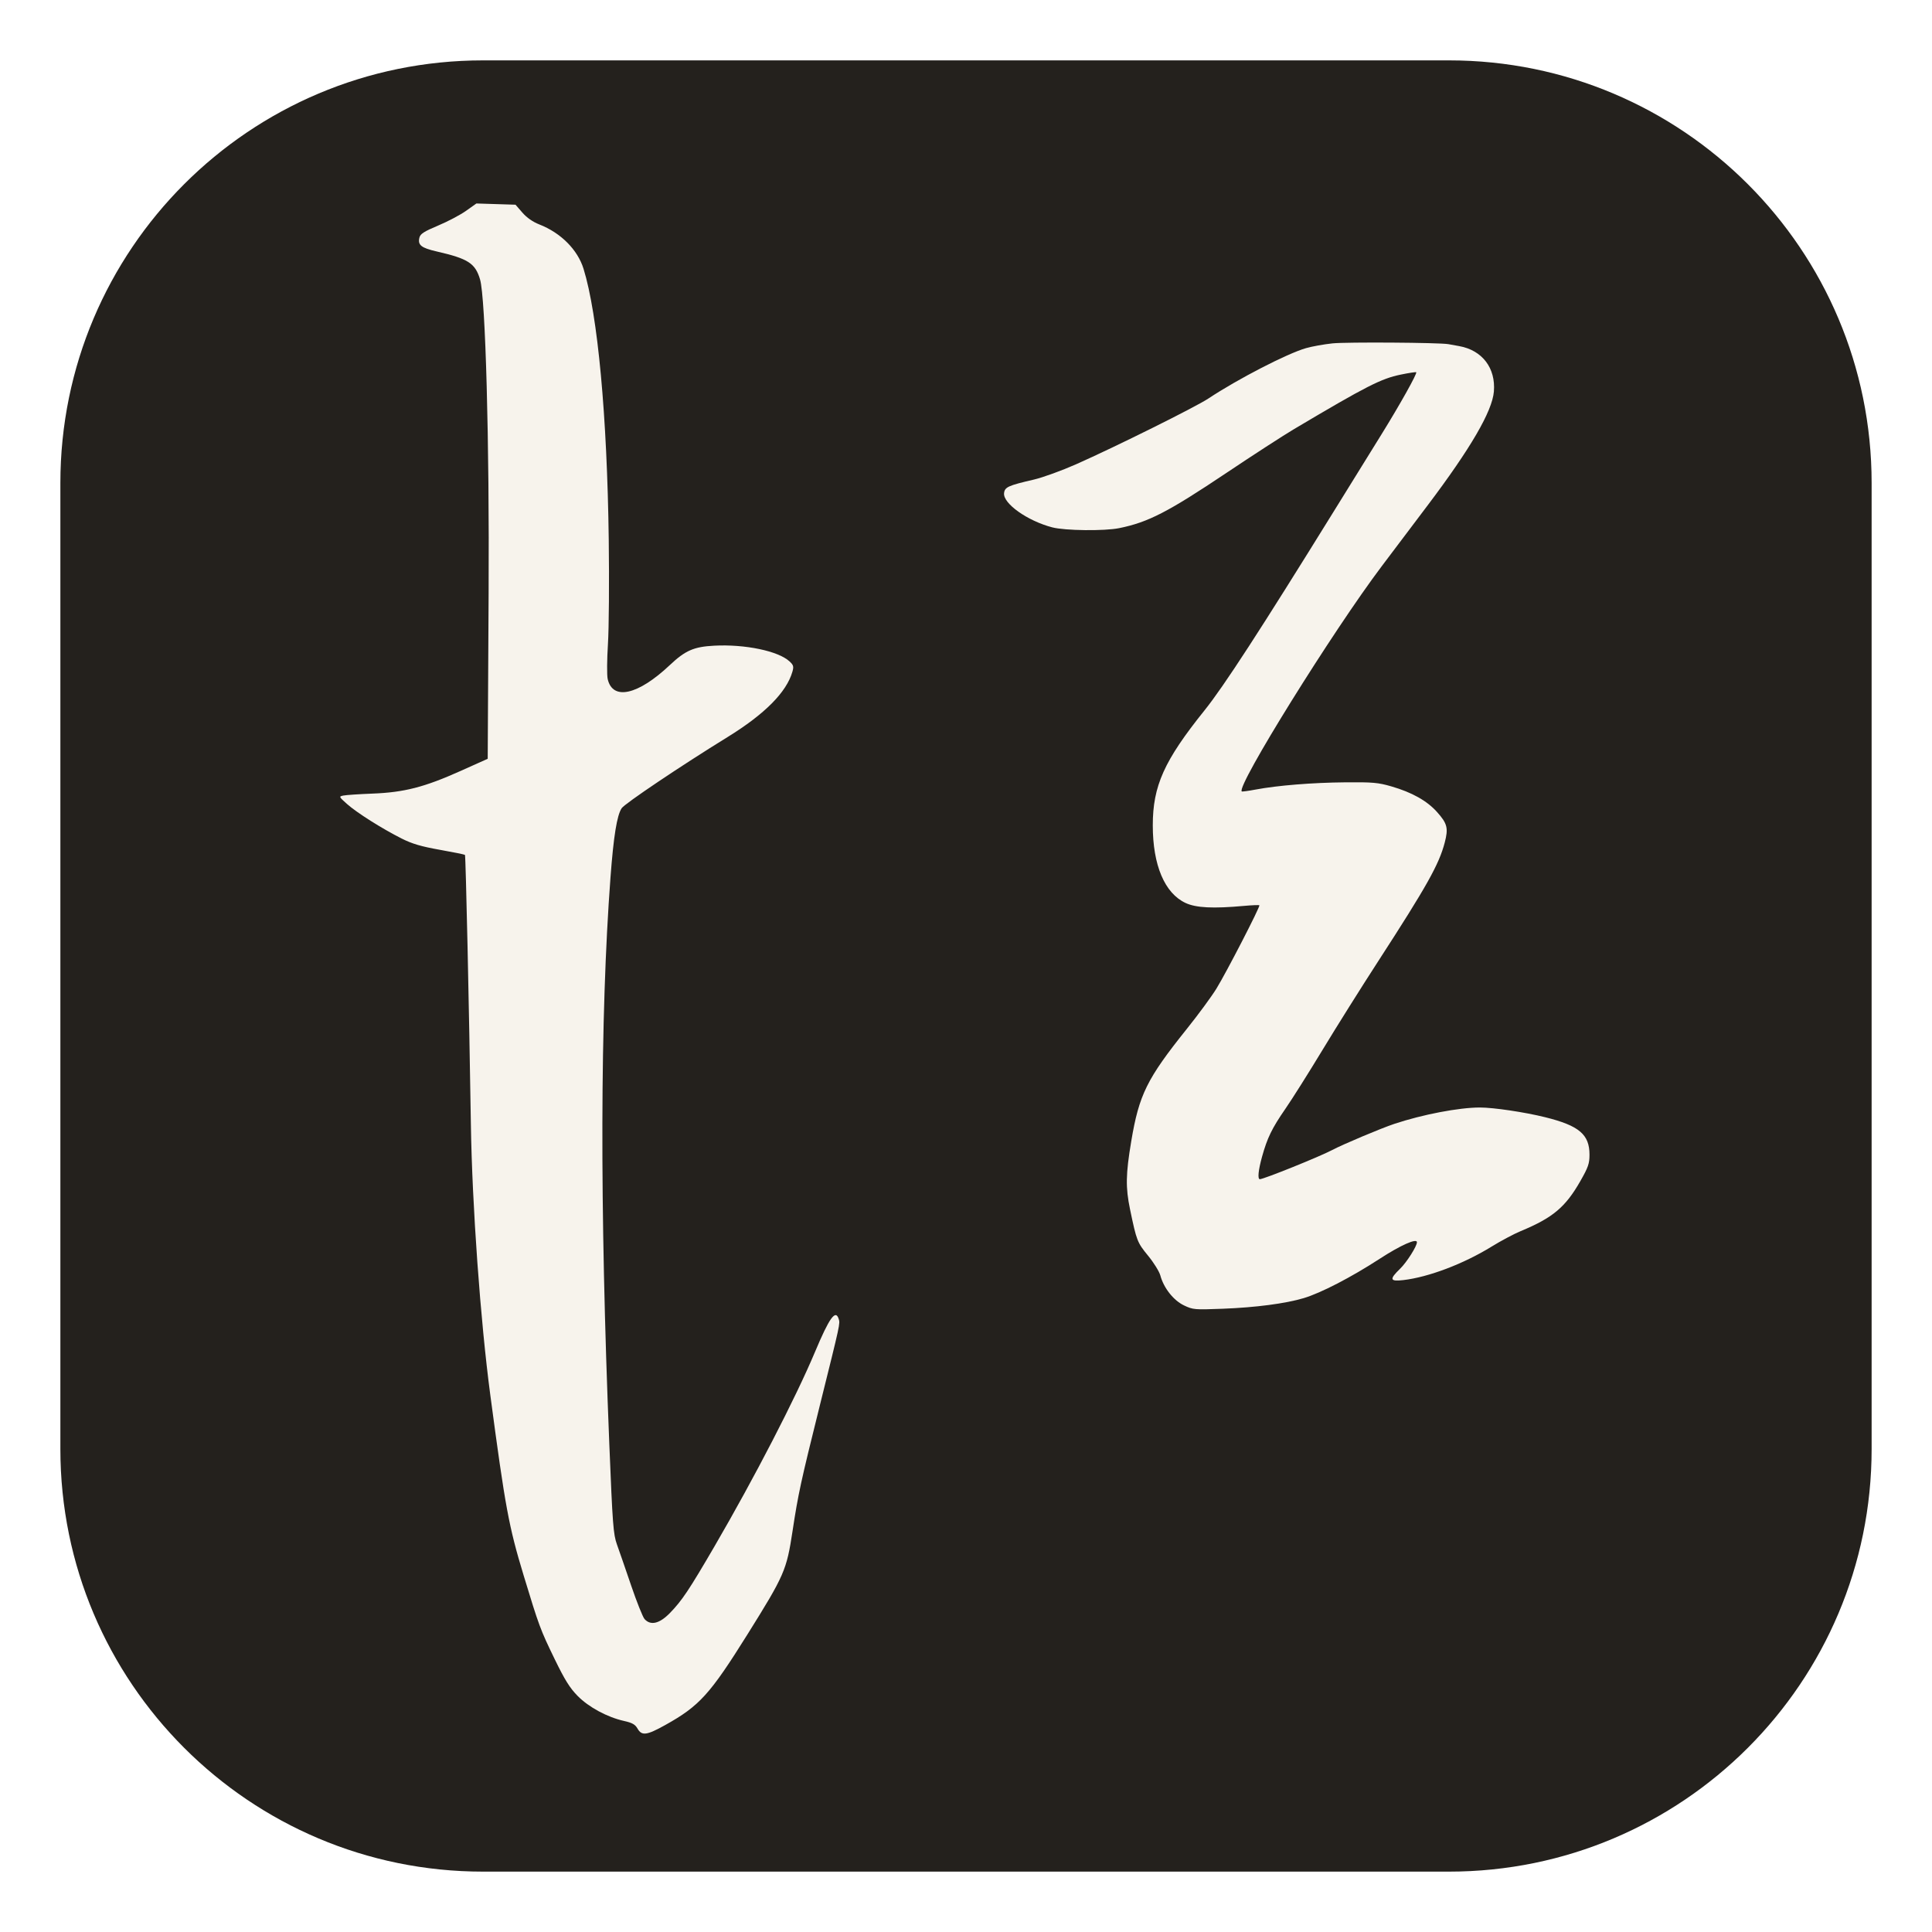
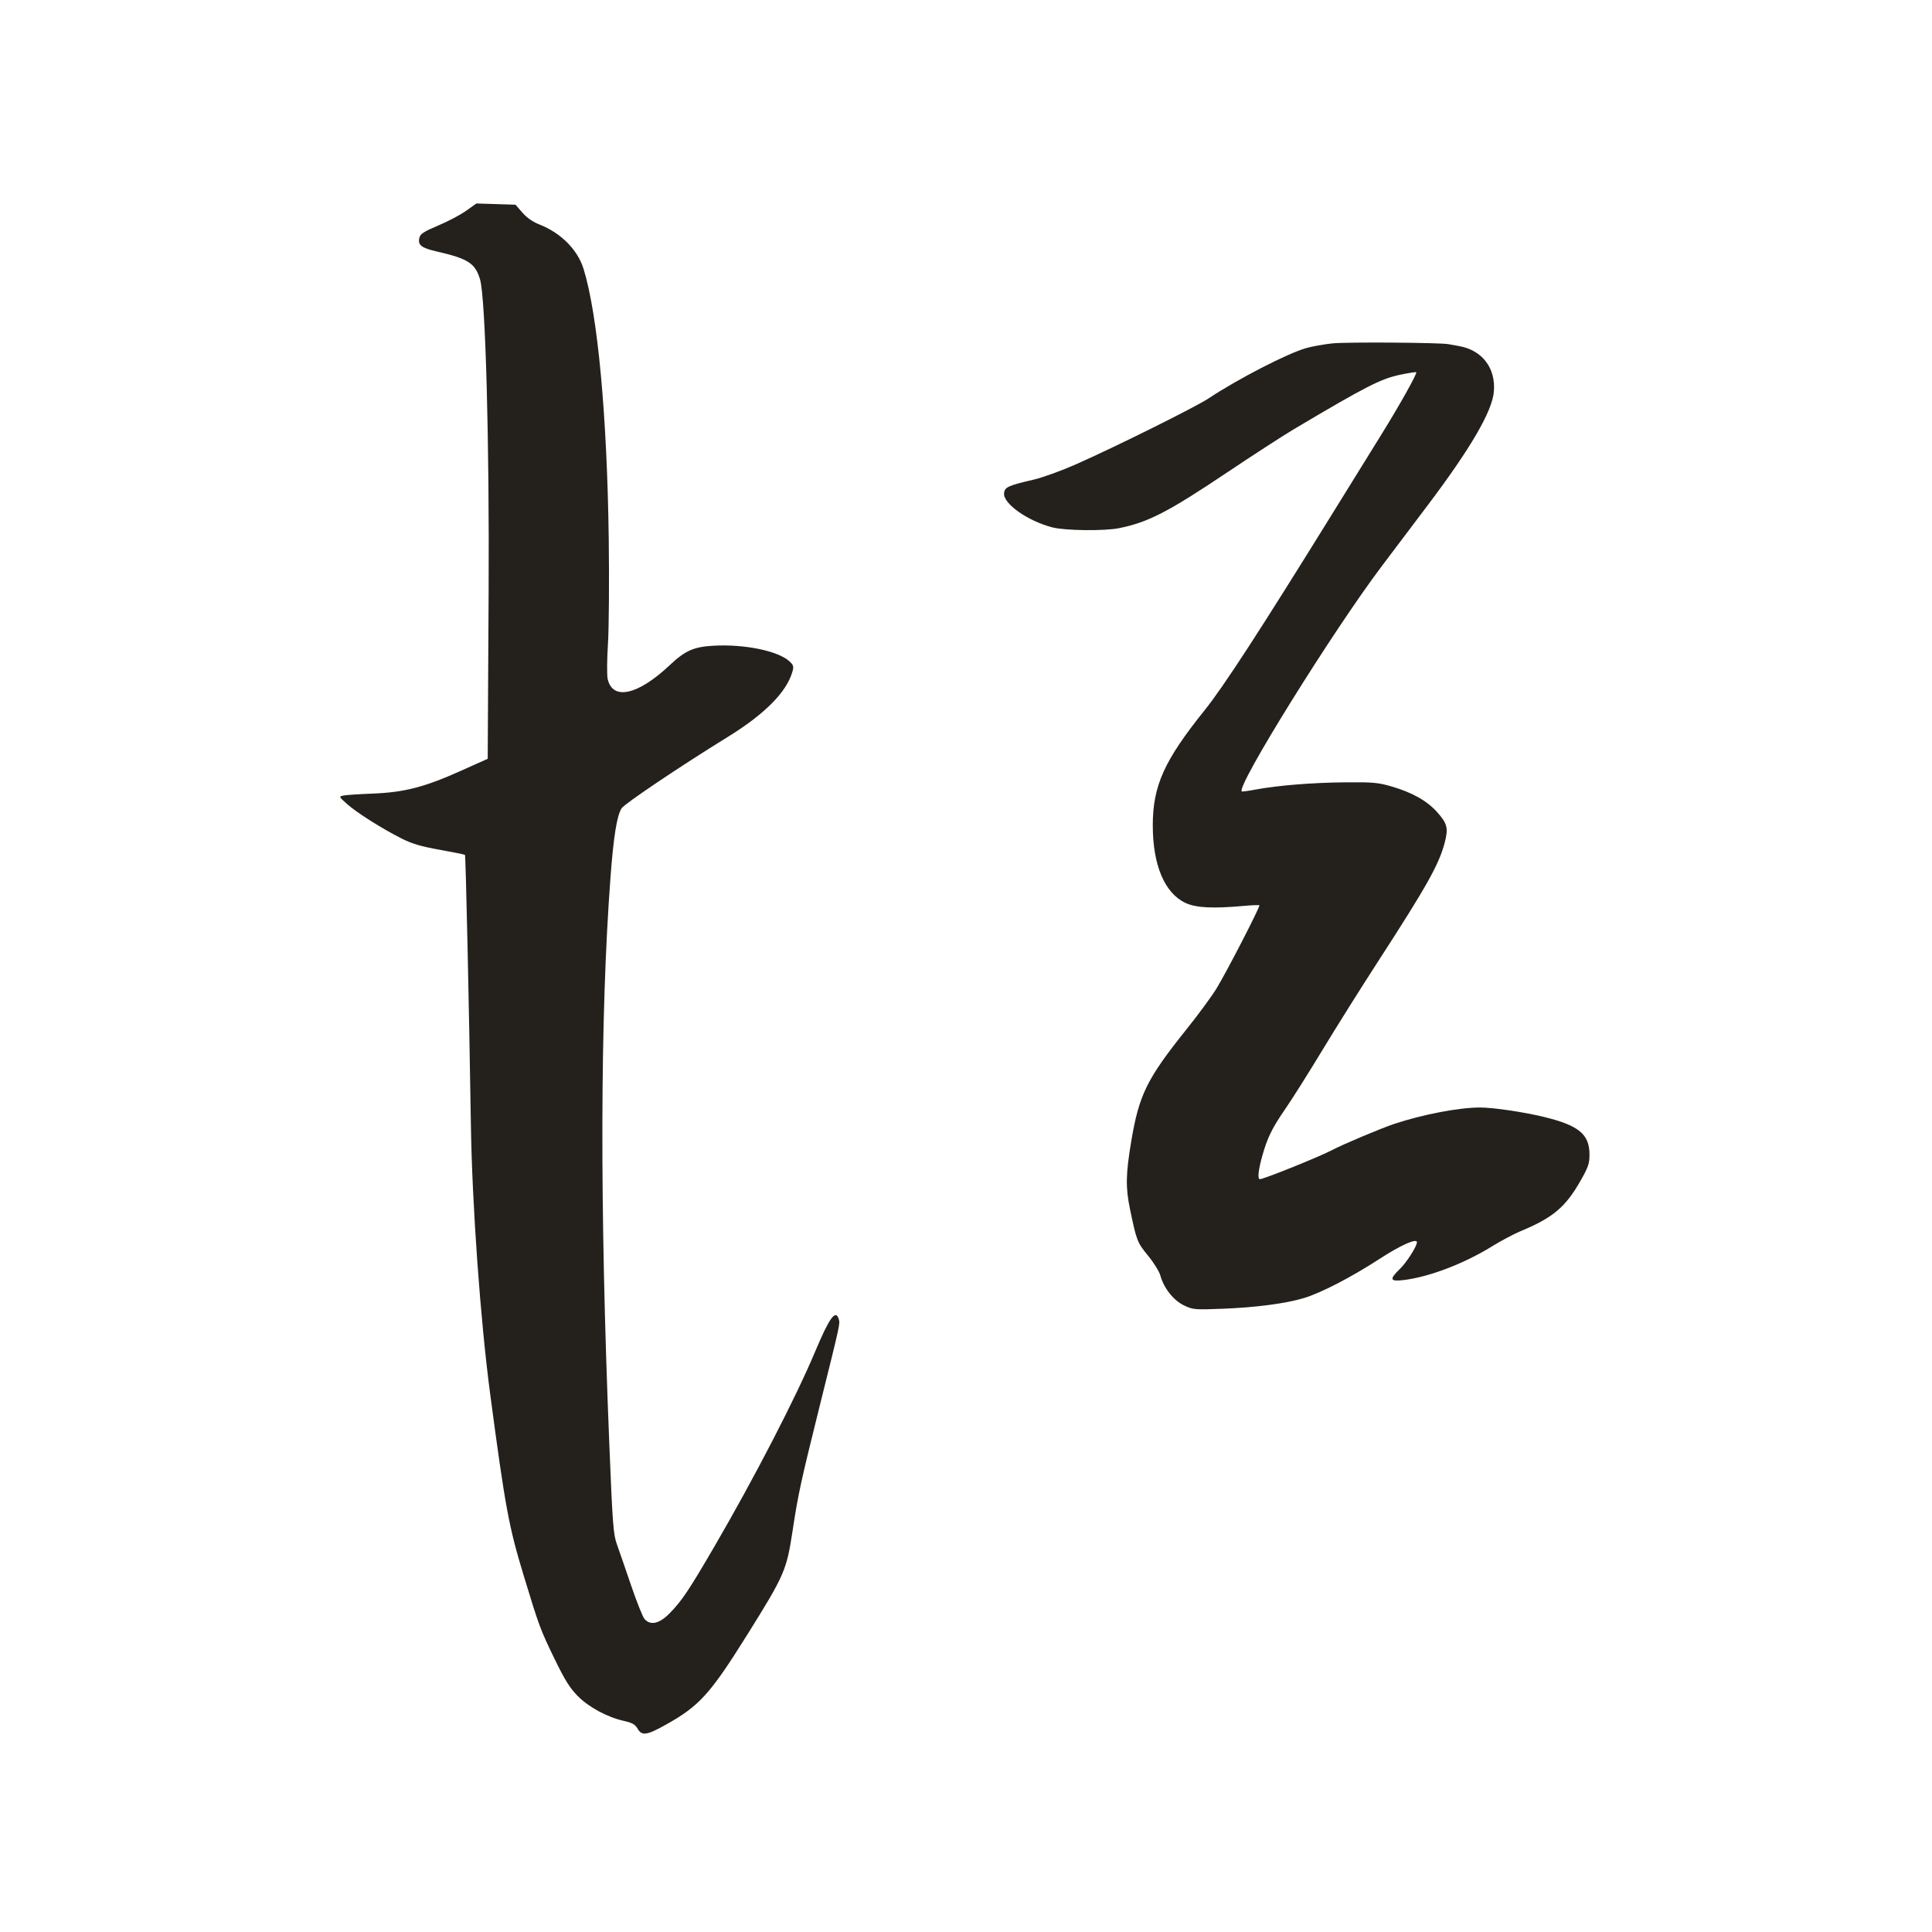
<svg xmlns="http://www.w3.org/2000/svg" viewBox="0 0 1024 1024" role="img" aria-label="Yiheng">
-   <style>.background{fill:#24211d}.mark{fill:#f7f3ec}@media(prefers-color-scheme:dark){.background{fill:#f2eee7}.mark{fill:#24211d}}</style>
-   <rect class="background" x="32" y="32" width="960" height="960" rx="224" />
+   <style>.mark{fill:#24211d}@media(prefers-color-scheme:dark){.mark{fill:#f2eee7}}</style>
  <path class="mark" d="M 247 111.754 C 243.975 113.902, 237.321 117.413, 232.212 119.556 C 224.806 122.663, 222.801 123.944, 222.315 125.881 C 221.312 129.878, 223.196 131.387, 231.595 133.314 C 248.124 137.107, 251.897 139.547, 254.431 148.081 C 257.340 157.874, 259.429 234.358, 258.977 314.500 C 258.816 343.100, 258.642 374.526, 258.592 384.337 L 258.500 402.173 244 408.672 C 224.921 417.222, 214.217 419.973, 197.500 420.620 C 190.350 420.896, 183.375 421.362, 182 421.655 C 179.541 422.179, 179.574 422.253, 183.949 426.157 C 189.098 430.750, 202.464 439.194, 212.913 444.456 C 218.442 447.241, 223.229 448.652, 233.102 450.408 C 240.219 451.674, 246.222 452.888, 246.441 453.108 C 246.857 453.524, 248.647 535.046, 249.578 596 C 250.231 638.818, 254.626 700.005, 259.884 739.500 C 267.806 799.002, 269.661 809.034, 277.540 835 C 285.684 861.837, 286.360 863.659, 293.949 879.286 C 299.338 890.382, 302.021 894.684, 306.176 898.898 C 312.075 904.879, 321.879 910.158, 330.793 912.153 C 335.114 913.120, 336.663 913.998, 337.908 916.188 C 340.144 920.120, 342.744 919.788, 352.572 914.316 C 370.699 904.222, 376.288 898.064, 396.137 866.314 C 415.759 834.927, 416.913 832.284, 420.066 811.500 C 423.059 791.779, 424.407 785.569, 434.504 745 C 445.505 700.800, 445.329 701.611, 444.507 699.022 C 442.866 693.853, 439.557 698.473, 431.987 716.500 C 421.743 740.893, 399.701 783.543, 378.753 819.500 C 365.193 842.777, 361.450 848.378, 355.091 854.906 C 349.548 860.597, 344.868 861.721, 341.627 858.140 C 340.702 857.118, 337.508 849.130, 334.531 840.390 C 331.554 831.651, 328.161 821.838, 326.991 818.585 C 325.064 813.225, 324.683 808.195, 322.936 765.085 C 317.843 639.433, 318.057 538.769, 323.574 465 C 325.203 443.224, 326.982 432.203, 329.487 428.380 C 331.079 425.949, 361.061 405.800, 385.500 390.736 C 405.353 378.499, 416.875 366.898, 420.001 355.995 C 420.784 353.266, 420.569 352.505, 418.462 350.552 C 412.521 345.046, 394.871 341.366, 378.521 342.225 C 367.740 342.792, 363.224 344.764, 355.045 352.481 C 338.144 368.425, 324.692 371.443, 322.084 359.876 C 321.635 357.882, 321.697 349.557, 322.223 341.376 C 322.748 333.194, 322.941 308.275, 322.650 286 C 321.794 220.292, 316.818 166.814, 309.298 142.500 C 306.160 132.354, 297.266 123.421, 285.864 118.964 C 282.397 117.608, 279.216 115.387, 276.869 112.683 L 273.237 108.500 262.869 108.175 L 252.500 107.849 247 111.754 M 706.227 181.997 C 701.676 182.478, 695.376 183.611, 692.227 184.515 C 682.196 187.392, 656.071 200.872, 640.500 211.204 C 633.700 215.716, 591.235 236.823, 570.359 246.068 C 562.737 249.443, 552.675 253.093, 548 254.179 C 534.320 257.356, 532.548 258.161, 532.175 261.370 C 531.542 266.832, 544.570 276.090, 557.703 279.511 C 564.479 281.276, 585.344 281.519, 593.201 279.925 C 608.567 276.807, 619.031 271.417, 650 250.669 C 664.025 241.272, 680.225 230.780, 686 227.352 C 724.317 204.609, 731.959 200.709, 742.457 198.541 C 746.750 197.654, 750.431 197.097, 750.637 197.303 C 751.242 197.909, 741.901 214.606, 732.278 230.122 C 727.374 238.030, 716.258 255.975, 707.577 270 C 667.776 334.299, 648.591 363.847, 638.428 376.500 C 617.010 403.163, 611 416.524, 611 437.476 C 611 458.556, 617.288 473.432, 628.383 478.598 C 633.934 481.182, 642.958 481.635, 659.302 480.148 C 663.594 479.757, 667.279 479.612, 667.492 479.825 C 668.061 480.395, 650.097 515.256, 644.728 524 C 642.195 528.125, 635.134 537.730, 629.035 545.344 C 607.860 571.782, 603.721 580.160, 599.564 605 C 596.660 622.349, 596.540 629.416, 598.951 641 C 602.421 657.676, 602.756 658.537, 608.518 665.566 C 611.526 669.236, 614.446 673.943, 615.007 676.027 C 616.793 682.659, 621.973 689.228, 627.500 691.870 C 632.310 694.169, 633.091 694.237, 648.017 693.666 C 665.505 692.996, 681.370 690.918, 691 688.035 C 700.123 685.304, 716.271 676.942, 731.280 667.178 C 742.346 659.980, 751 656.129, 751 658.402 C 751 660.527, 745.576 669.078, 742.086 672.453 C 736.278 678.071, 736.618 679.304, 743.750 678.480 C 757.135 676.933, 775.727 669.885, 790.543 660.742 C 795.469 657.701, 802.425 654.001, 806 652.519 C 823.015 645.466, 829.717 639.844, 837.616 626 C 841.798 618.670, 842.465 616.742, 842.466 611.996 C 842.467 601.281, 836.954 596.620, 819 592.159 C 808.140 589.461, 791.624 587, 784.376 587 C 773.305 587, 753.961 590.700, 739 595.679 C 731.999 598.009, 711.634 606.587, 706 609.579 C 699.537 613.010, 669.835 624.982, 667.750 624.995 C 666.461 625.003, 666.924 620.250, 668.908 613.090 C 671.676 603.100, 674.181 597.961, 681.300 587.666 C 684.786 582.625, 693.629 568.600, 700.950 556.500 C 708.271 544.400, 721.548 523.250, 730.454 509.500 C 756.227 469.710, 762.697 458.178, 765.725 446.634 C 767.749 438.917, 767.127 436.470, 761.574 430.293 C 756.271 424.395, 748.325 419.950, 737.465 416.806 C 730.448 414.774, 727.537 414.518, 713 414.650 C 695.530 414.808, 677.082 416.296, 665.500 418.481 C 661.650 419.208, 658.343 419.652, 658.150 419.468 C 655.277 416.723, 706.390 334.511, 732.426 300 C 740.103 289.825, 751.006 275.373, 756.655 267.885 C 779.505 237.600, 790.922 217.988, 791.789 207.533 C 792.821 195.089, 785.639 185.657, 773.453 183.452 C 771.279 183.058, 768.670 182.588, 767.656 182.407 C 762.868 181.554, 713.540 181.224, 706.227 181.997" />
</svg>
